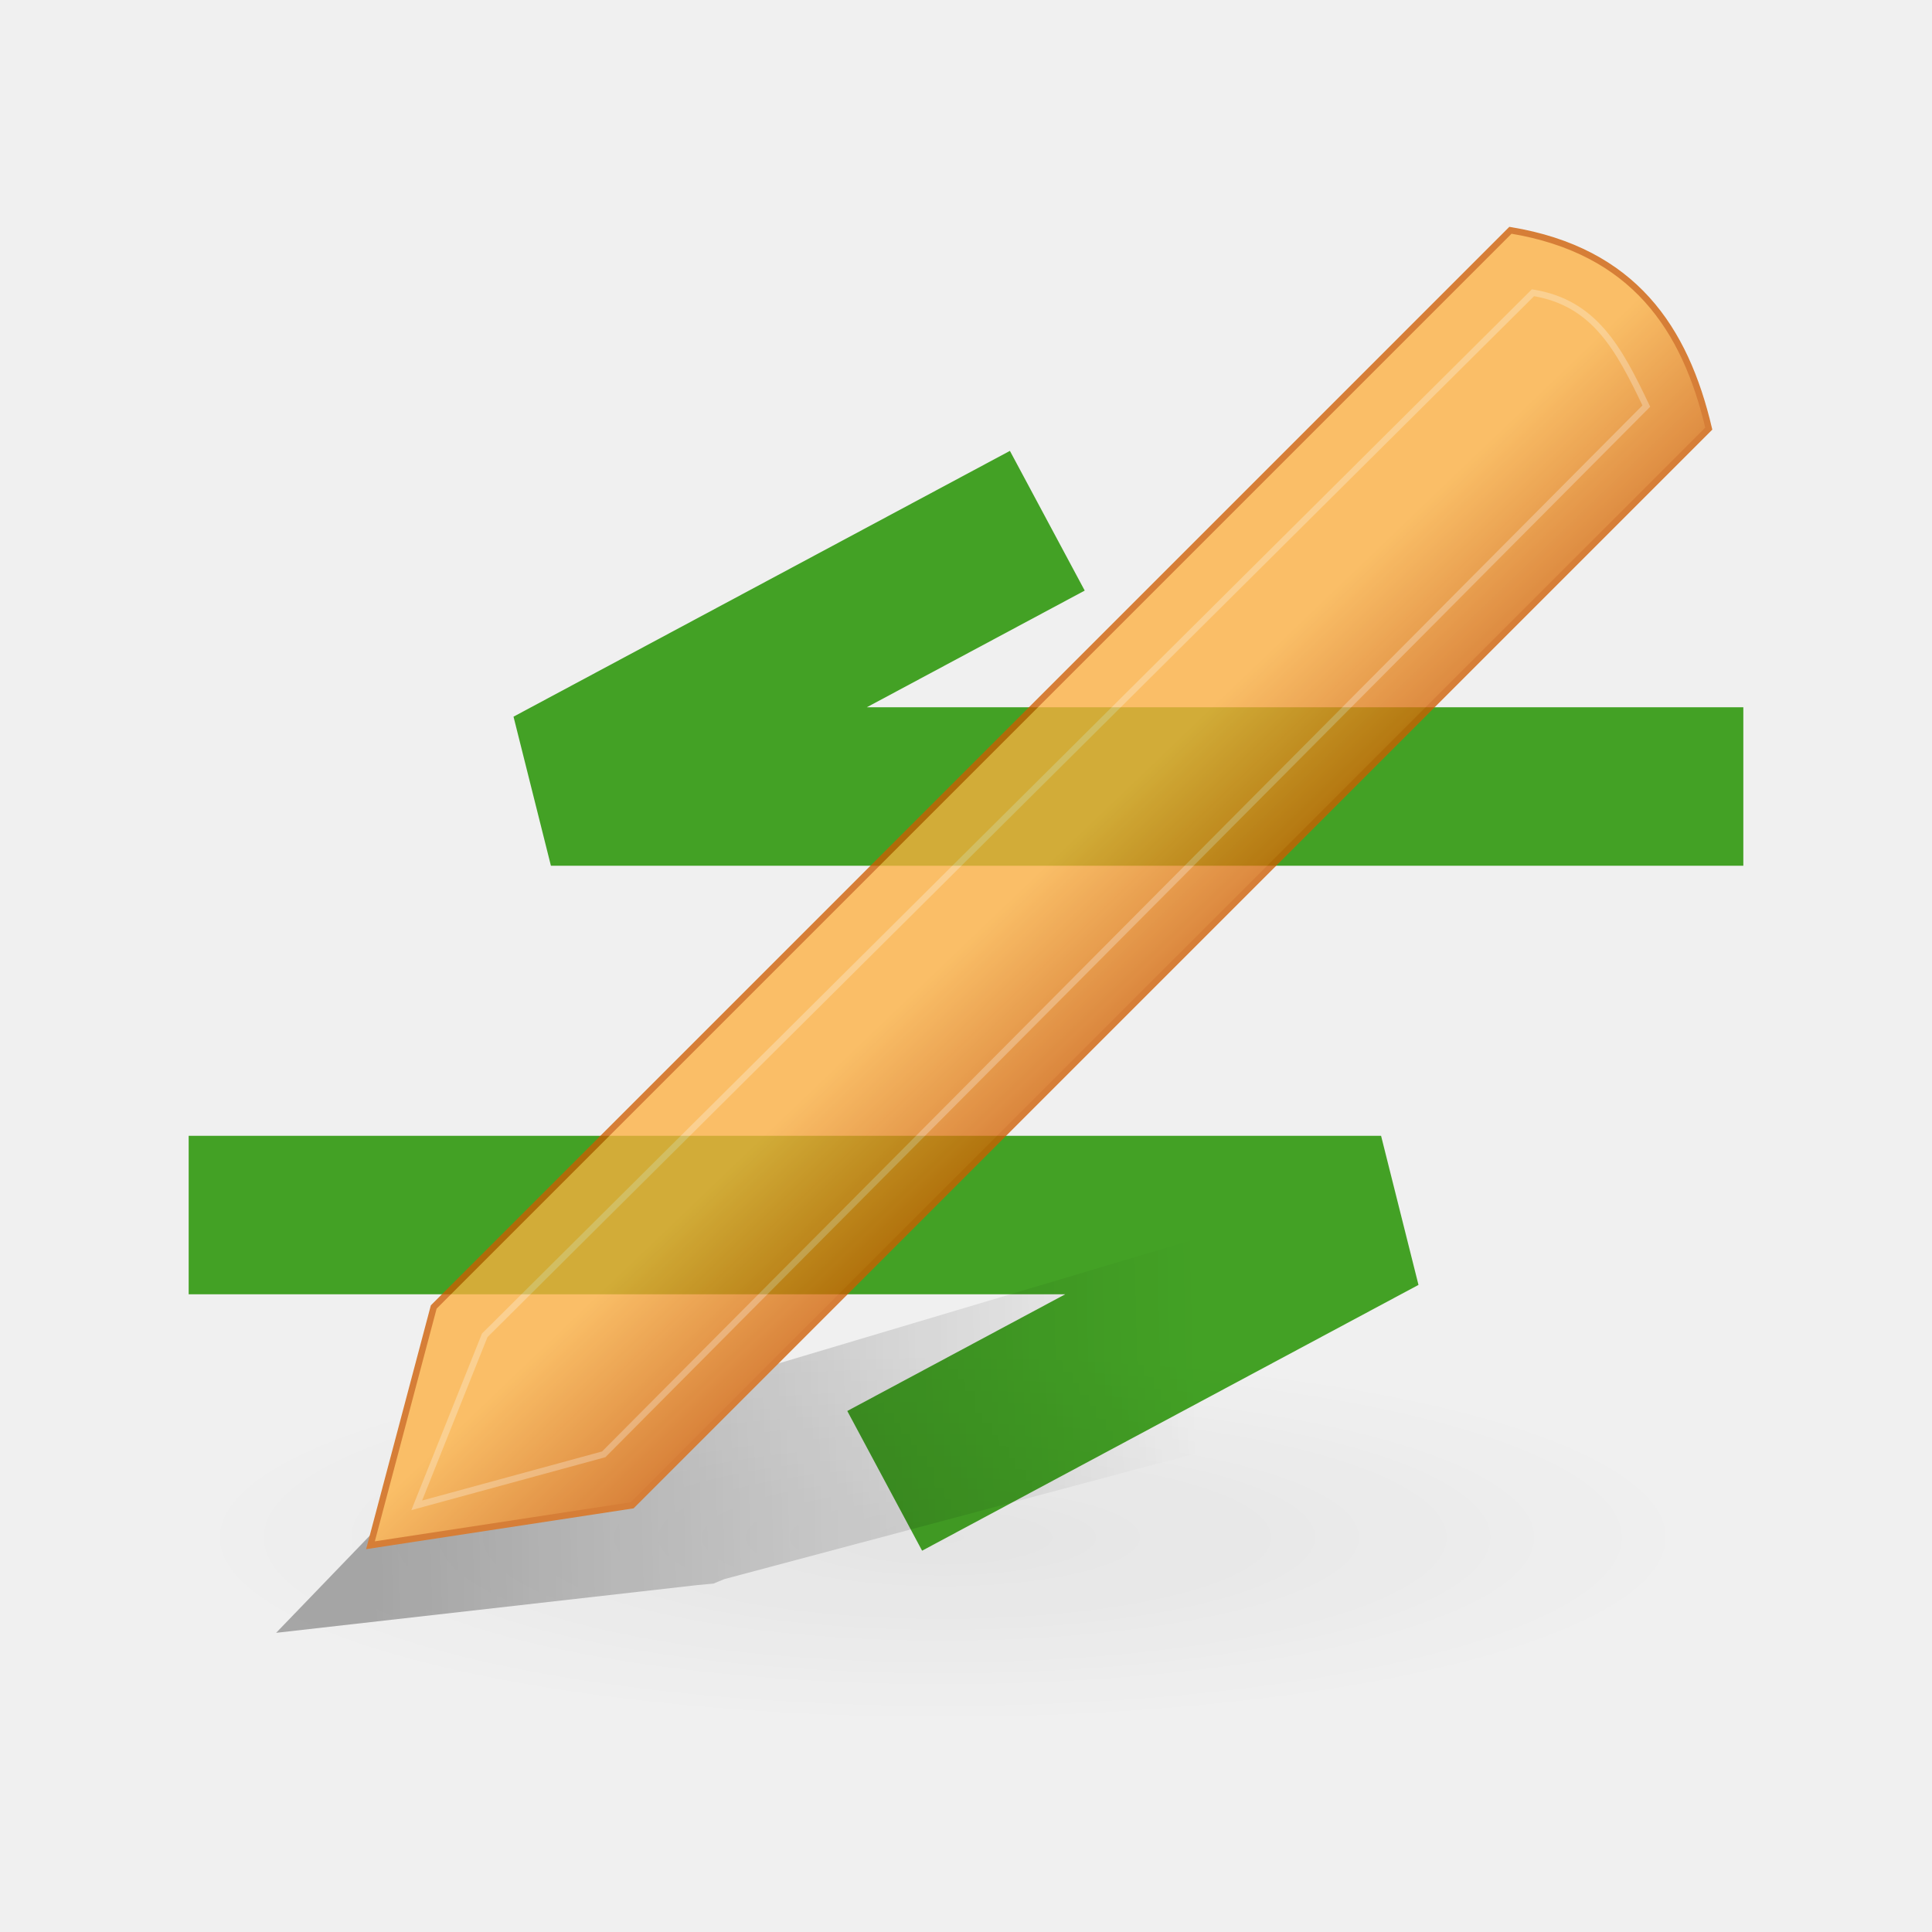
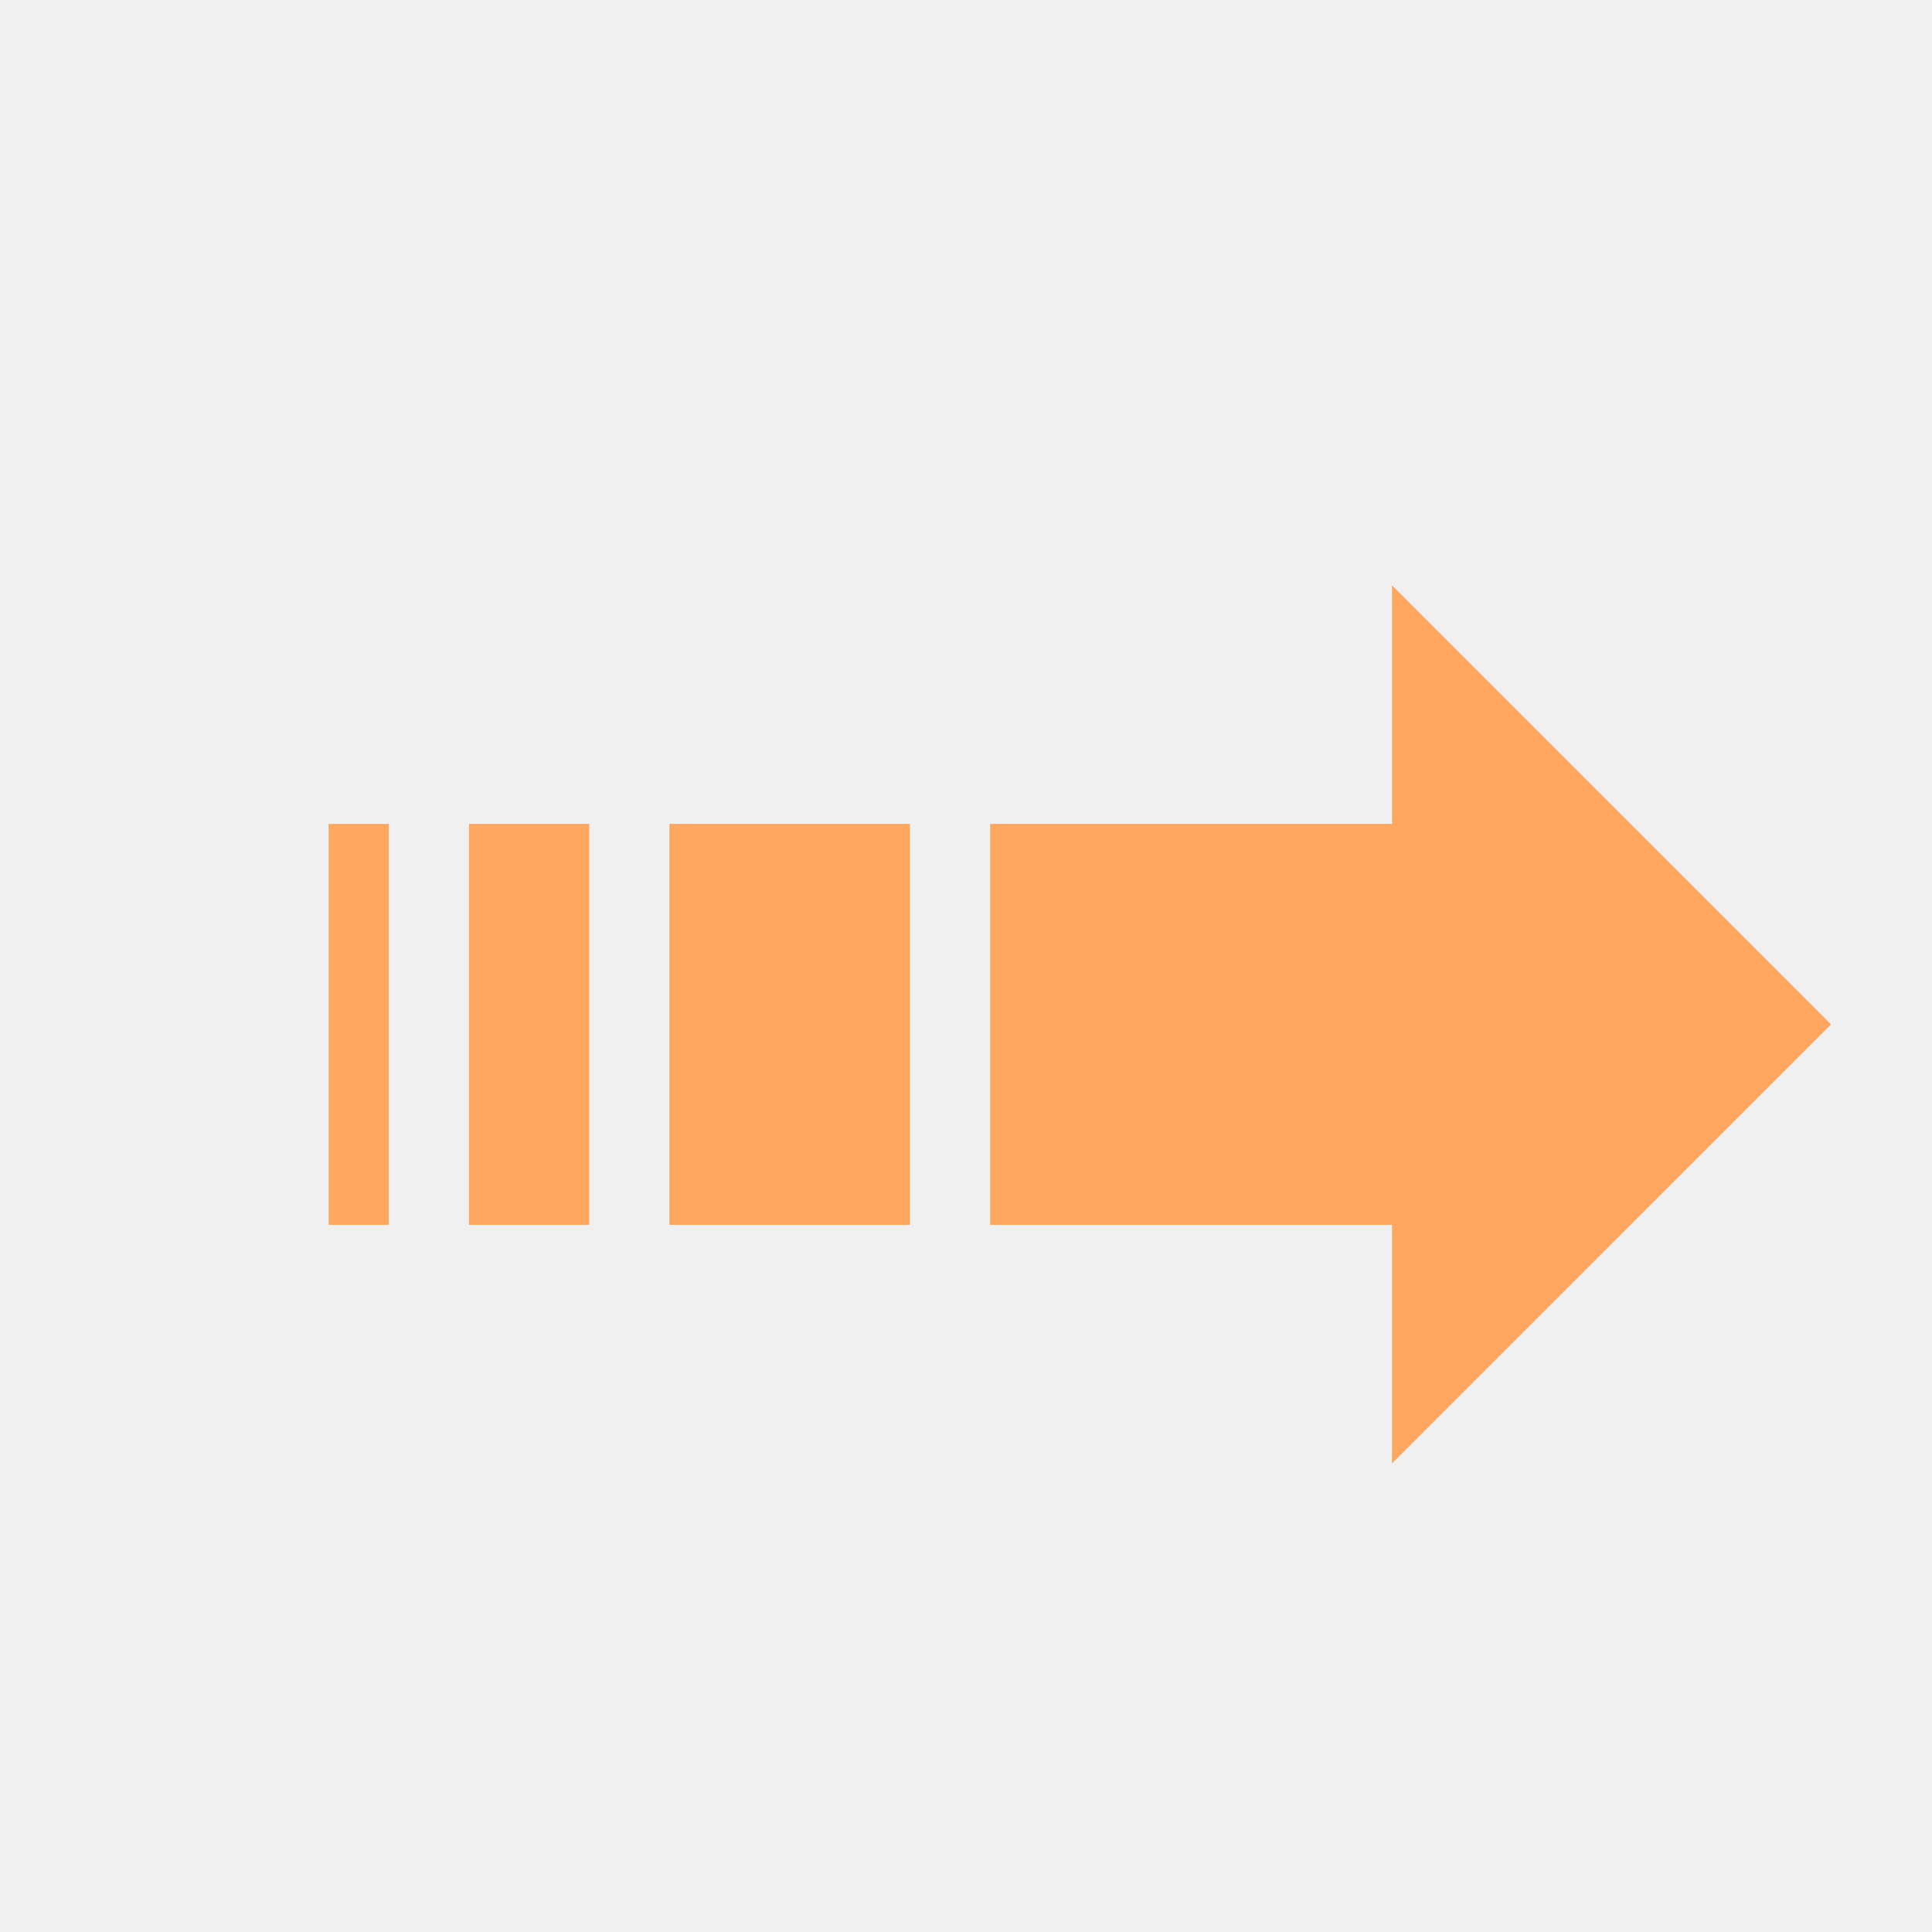
<svg xmlns="http://www.w3.org/2000/svg" width="256px" height="256px" viewBox="0 0 256 256" version="1.1">
-   <defs>
-     <radialGradient cx="50%" cy="50%" fx="50%" fy="50%" r="50%" id="radialGradient-1">
-       <stop stop-color="#000000" offset="0%" />
-       <stop stop-color="#000000" stop-opacity="0" offset="100%" />
-     </radialGradient>
-     <linearGradient x1="9.043%" y1="80.262%" x2="91.13%" y2="79.451%" id="linearGradient-2">
-       <stop stop-color="#000000" offset="0%" />
-       <stop stop-color="#000000" stop-opacity="0" offset="100%" />
-     </linearGradient>
-     <linearGradient x1="41.052%" y1="57.481%" x2="51.017%" y2="67.623%" id="linearGradient-3">
-       <stop stop-color="#FCAF3E" offset="0%" />
-       <stop stop-color="#CE5C00" offset="100%" />
-     </linearGradient>
-     <linearGradient x1="21.443%" y1="96.883%" x2="18.743%" y2="99.631%" id="linearGradient-4">
-       <stop stop-color="#CE5C00" offset="0%" />
-       <stop stop-color="#CE5C00" offset="100%" />
-     </linearGradient>
-   </defs>
-   <g id="VCS2" stroke="none" stroke-width="1" fill="none" fill-rule="evenodd">
-     <g id="256x256/vcs-needs-merge">
-       <g id="back-forth" transform="translate(25, 25)" stroke-width="21" stroke="#43A125">
-         <polyline id="Path-3" points="0 136 158 136 92.226 171.219" />
-         <polyline id="Path-3" transform="translate(127, 61.60926) rotate(180) translate(-127, -61.60926) " points="48 44 206 44 140.226 79.219" />
-       </g>
-       <g id="pencil-256" opacity="0.77" transform="translate(25, 25)">
-         <g id="Shape">
-           <path d="M198.476,178.709 C198.476,192.187 154.352,203.113 99.922,203.113 C45.492,203.113 1.368,192.187 1.368,178.709 C1.368,169.99 20.152,161.934 50.645,157.575 C81.138,153.215 118.707,153.215 149.199,157.575 C179.692,161.934 198.476,169.99 198.476,178.709 L198.476,178.709 Z" fill="url(#radialGradient-1)" opacity="0.07" />
-           <polygon fill="url(#linearGradient-2)" opacity="0.4" points="146.513 135.276 33.88 168.863 32.941 169.35 32.237 169.934 11.588 191.358 67.435 185.029 69.547 184.834 70.955 184.249 146.513 164.102 146.513 135.276 146.513 135.276 146.513 135.276" />
-           <path d="M32.472,148.182 L175.141,5.513 C191.473,8.216 198.303,18.52 201.422,31.795 L58.753,174.463 L24.091,179.753 L32.472,148.182 L32.472,148.182 L32.472,148.182 L32.472,148.182 Z" stroke="url(#linearGradient-4)" stroke-width="0.851" fill="url(#linearGradient-3)" />
-           <path d="M39.23,151.937 L178.127,13.79 C186.31,15.13 189.52,21.208 193.145,28.808 L54.998,167.705 L30.219,174.463 L39.23,151.937 L39.23,151.937 L39.23,151.937 L39.23,151.937 Z" stroke="#FFFFFF" stroke-width="0.851" opacity="0.282" />
-         </g>
-       </g>
+   <defs />
+   <g id="VCS2-Clement-Colored" stroke="none" stroke-width="1" fill="none" fill-rule="evenodd" font-size="272" font-family="ZapfDingbatsITC, Zapf Dingbats" font-weight="normal">
+     <g id="256x256/vcs-needs-merge" fill="#FFA75F">
+       <text id="➟">
+         <tspan x="28" y="221">➟</tspan>
+       </text>
    </g>
  </g>
</svg>
